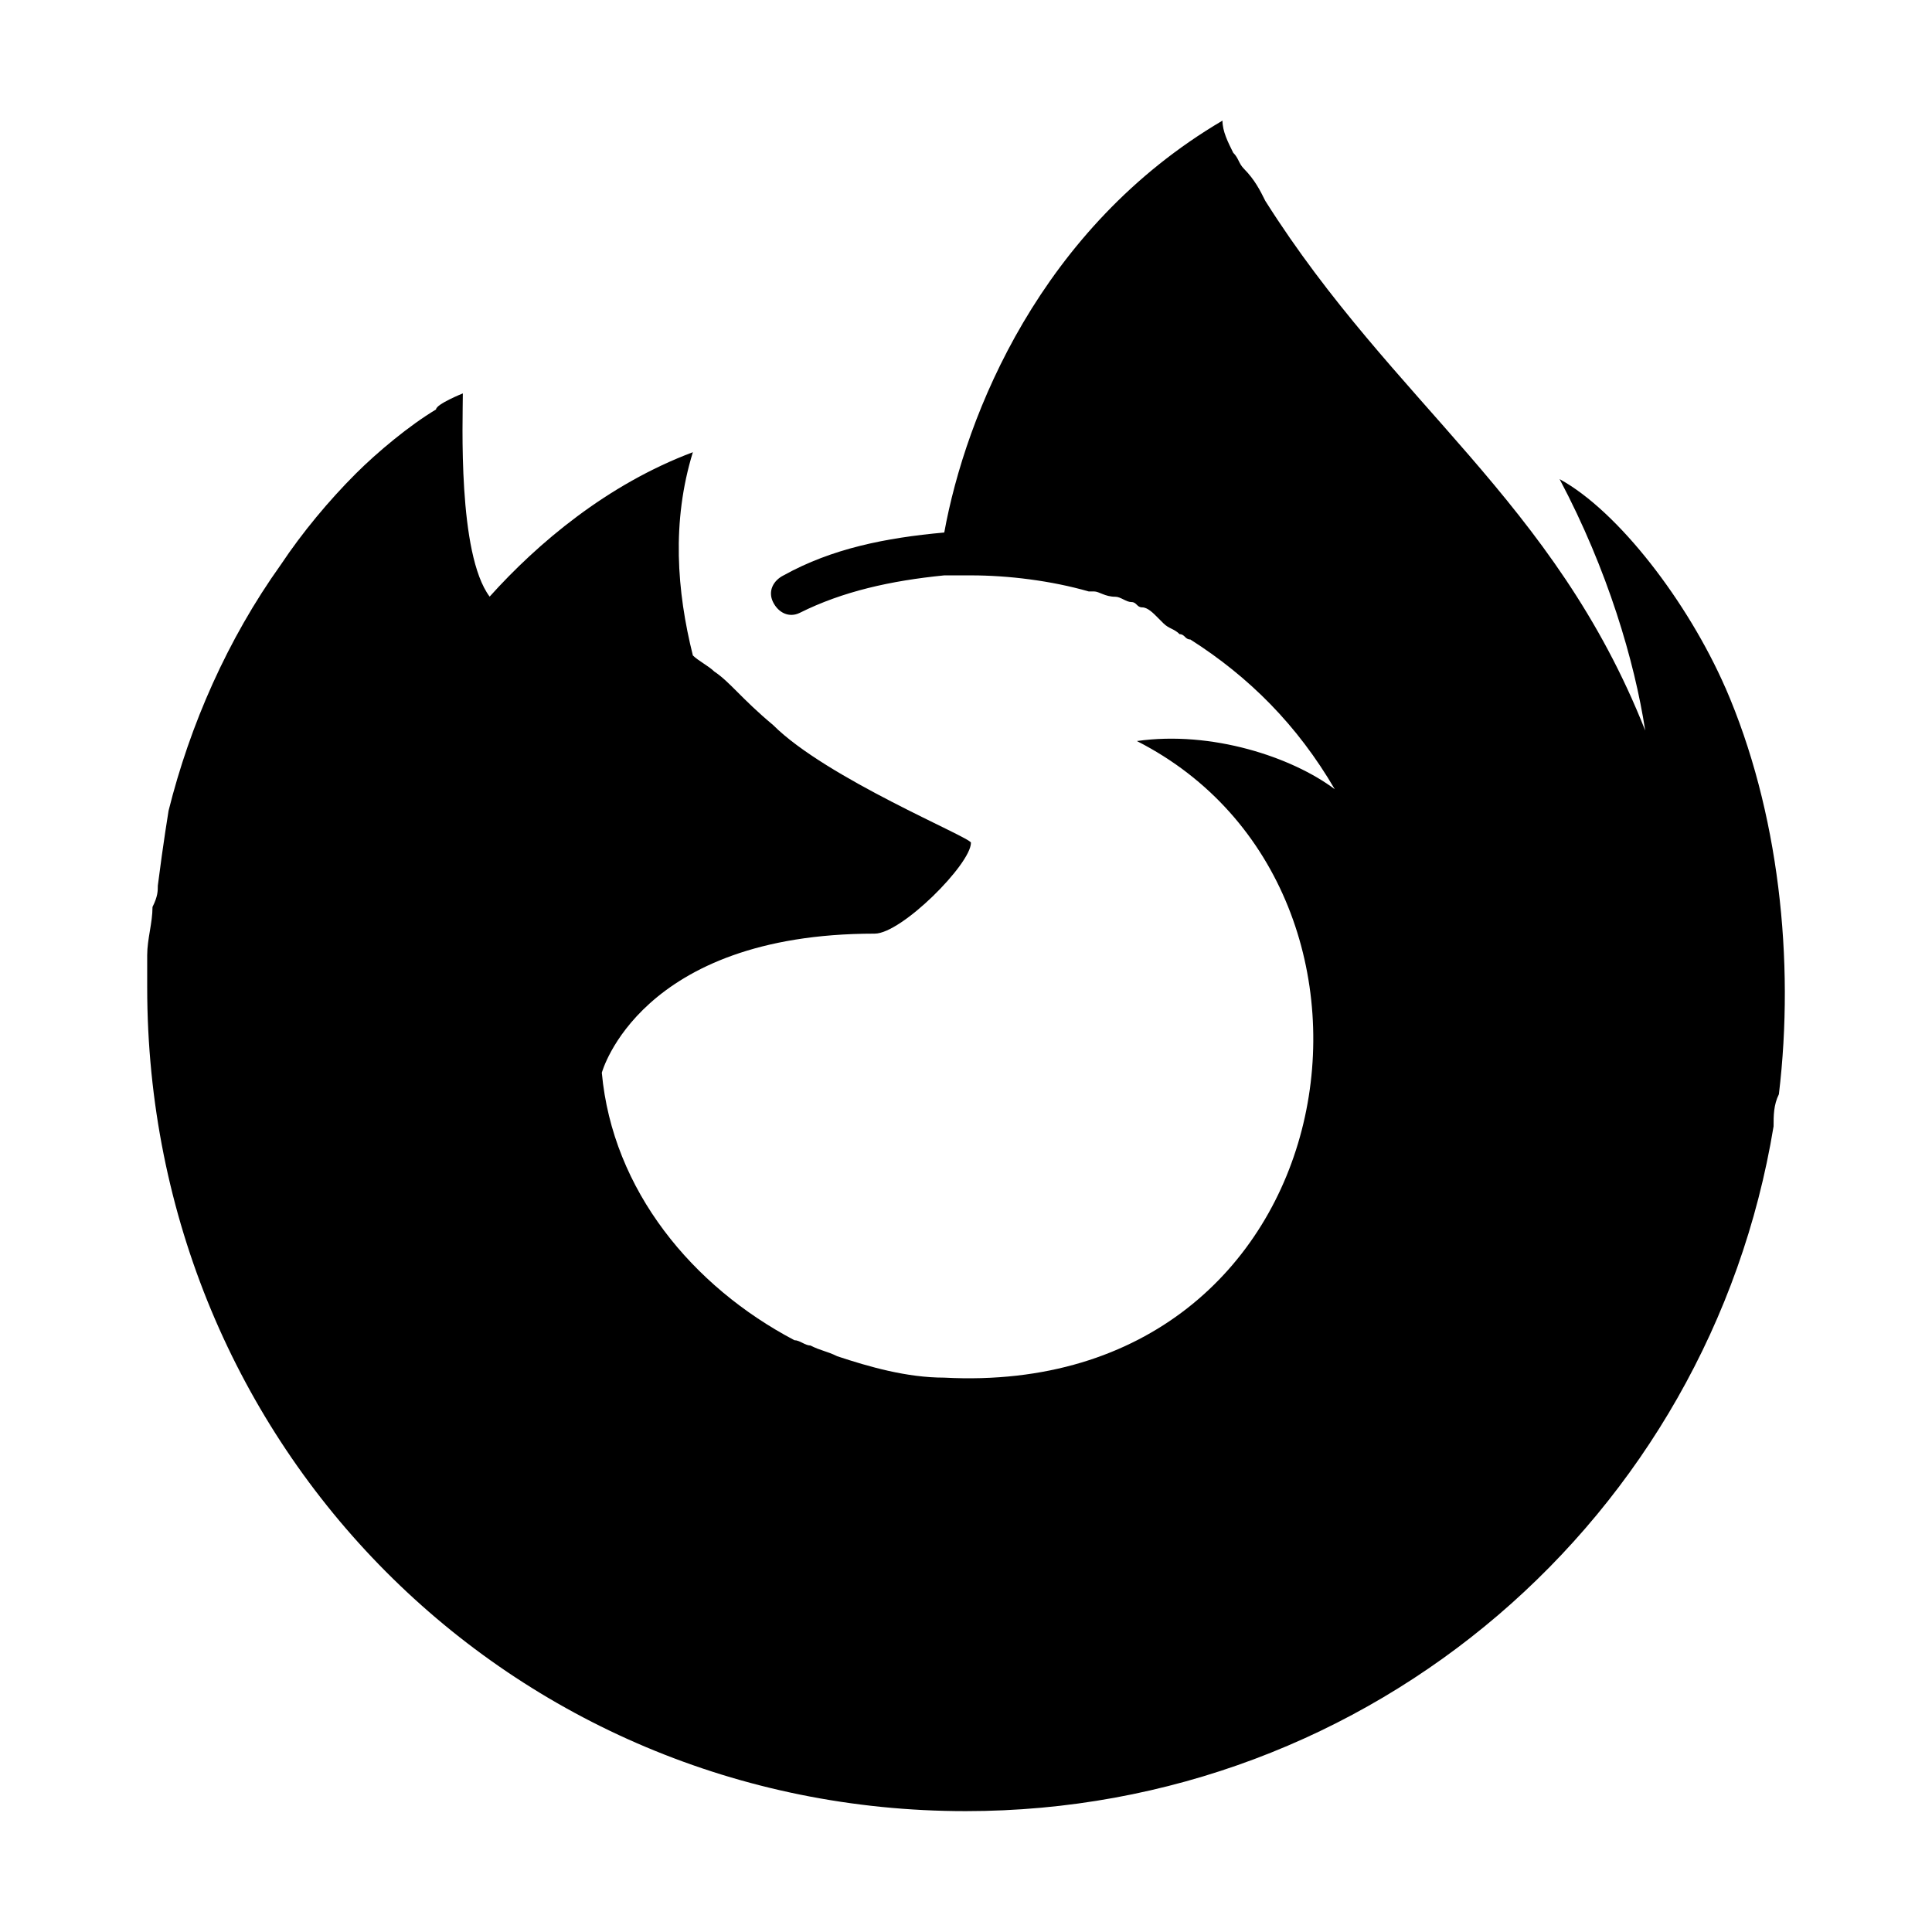
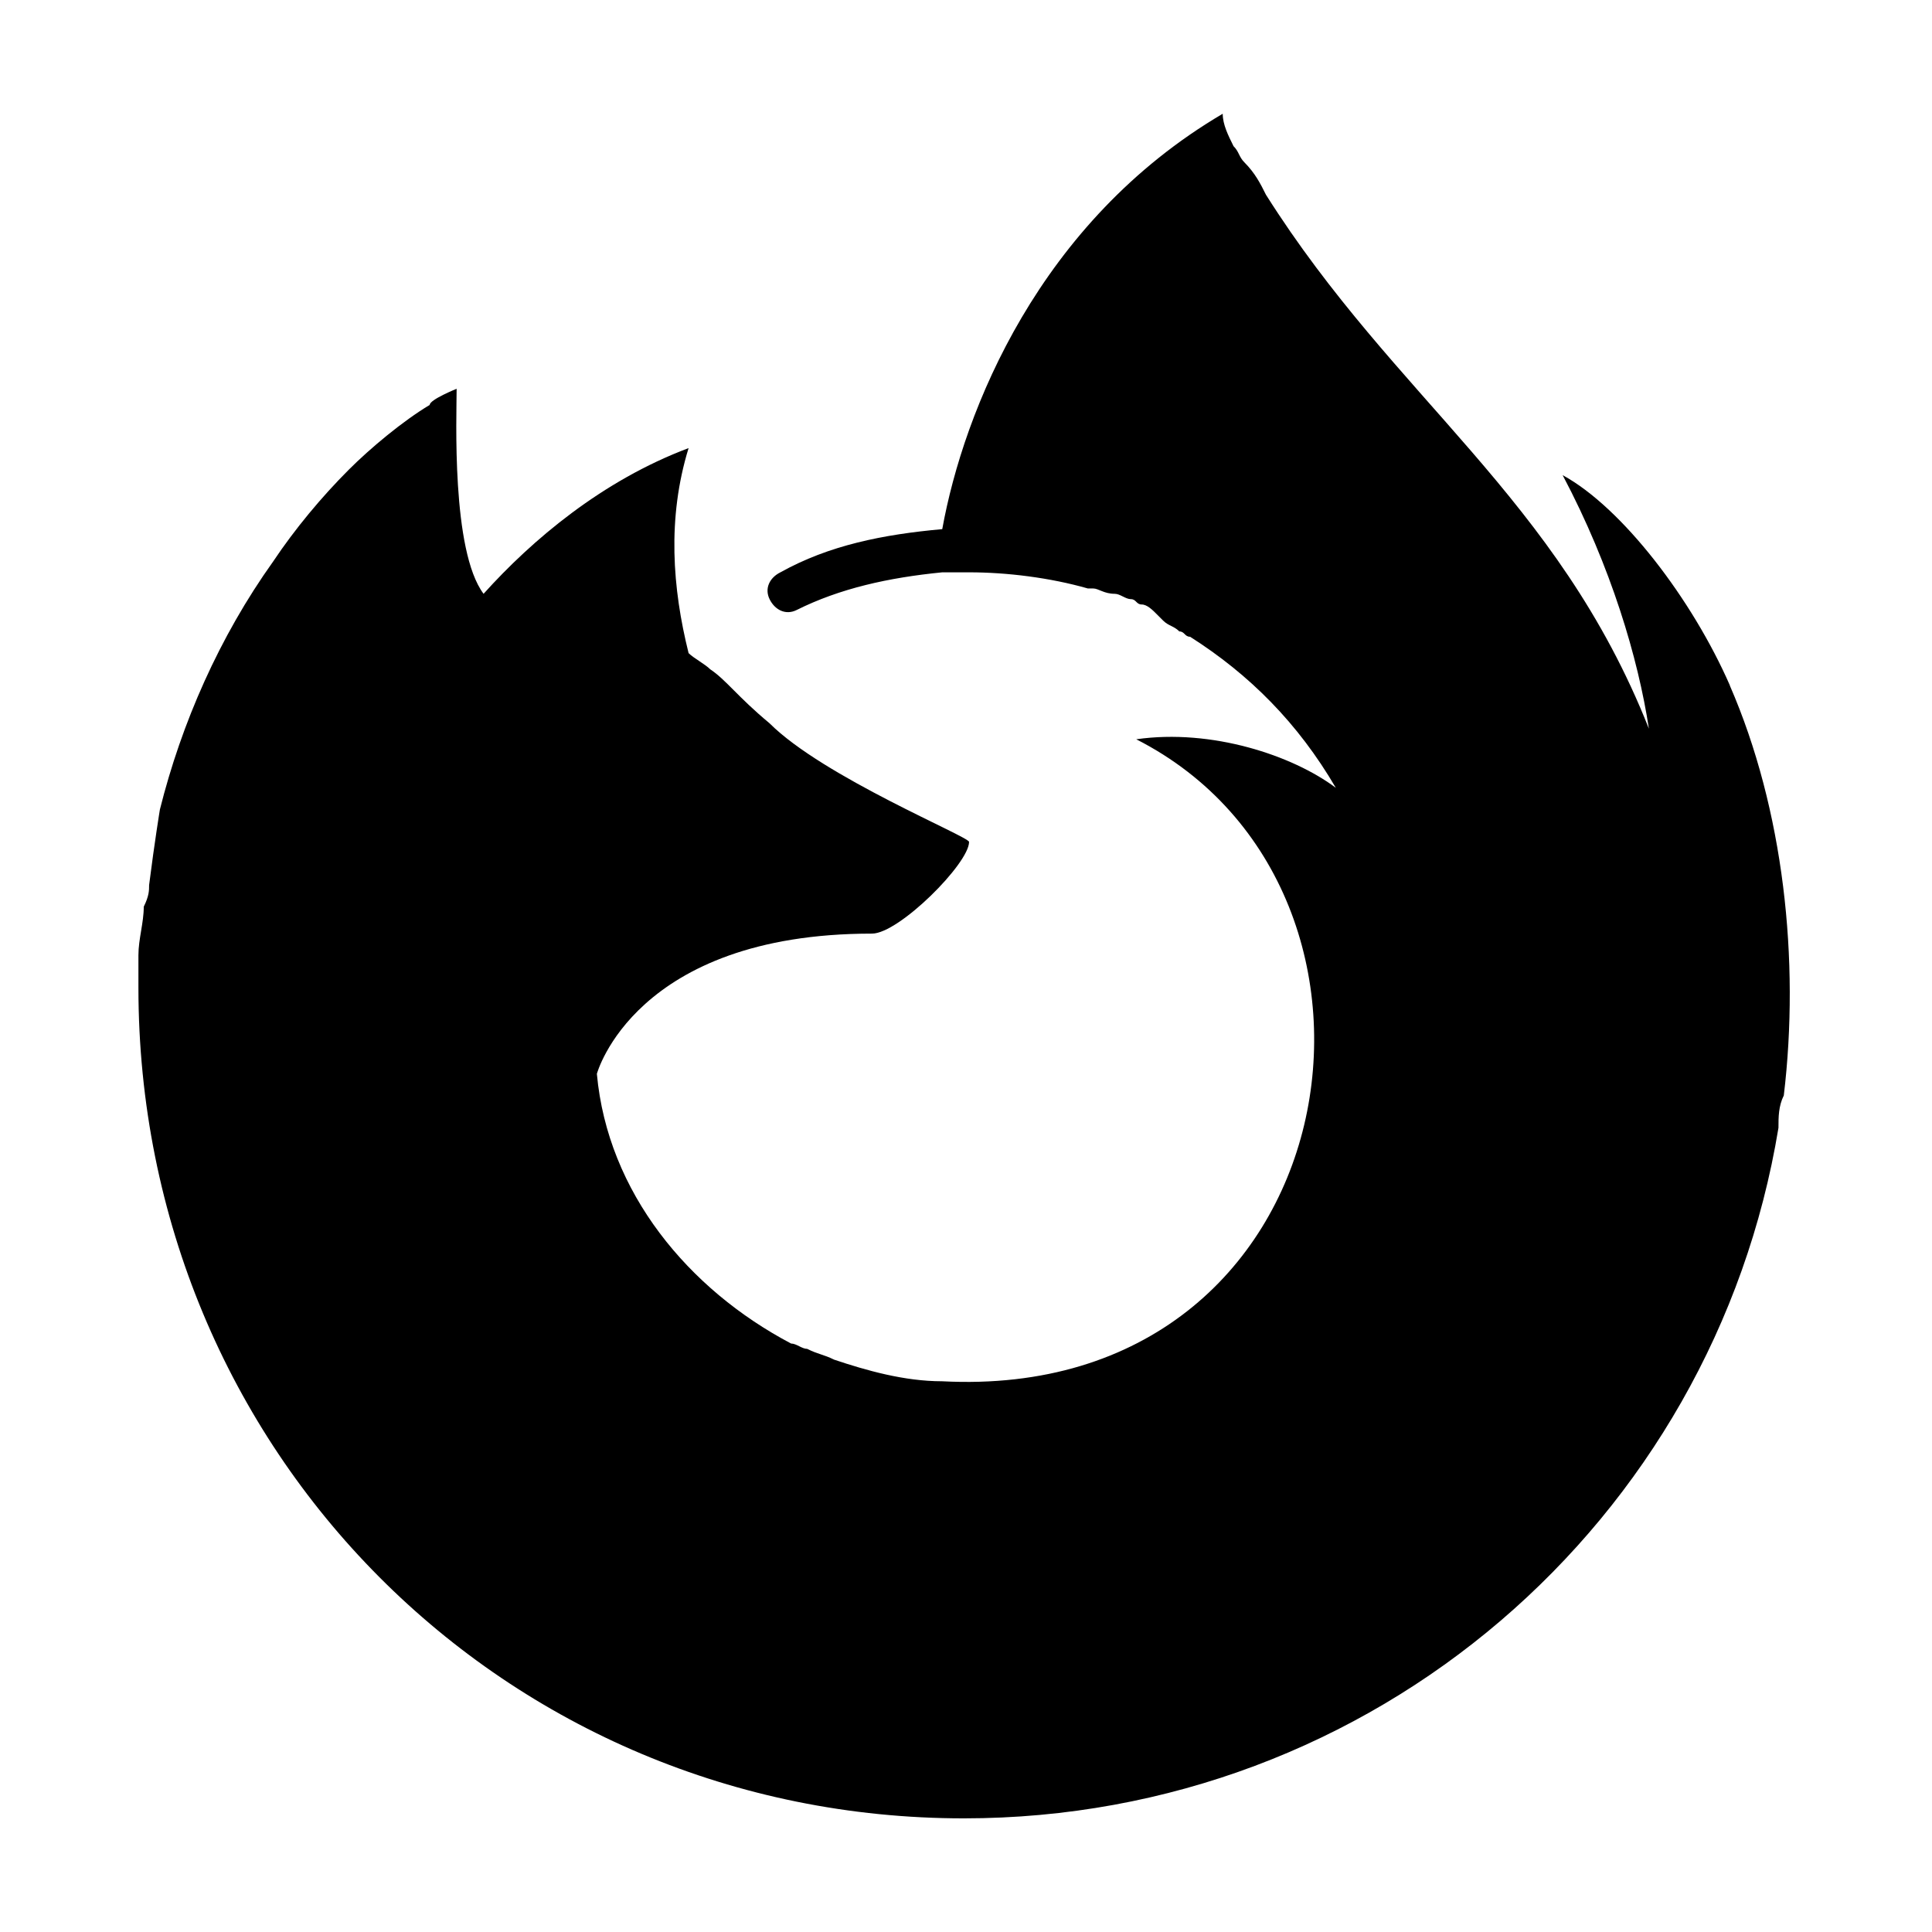
- <svg xmlns="http://www.w3.org/2000/svg" width="16" height="16" version="1.1" viewBox="0 0 16 16">
-   <path d="m6.137 5.253zm-1.639-.842zm9.791 1.285c-.31-.709-.886-1.462-1.373-1.728.399.753.62 1.506.709 2.082-.753-1.905-2.082-2.703-3.146-4.386-.044-.089-.089-.177-.177-.266-.044-.044-.044-.089-.089-.133-.044-.089-.089-.177-.089-.266-1.506.886-2.127 2.437-2.304 3.411-.487.044-.93.133-1.329.354-.089.044-.133.133-.089.222.044.089.133.133.222.089.354-.177.753-.266 1.196-.31h.044.177c.31 0 .665.044.975.133h.044c.044 0 .089.044.177.044.044 0 .089.044.133.044.044 0 .044.044.089.044.044 0 .089.044.133.089l.044.044c.044.044.089.044.133.089.044 0 .044.044.089.044.487.31.886.709 1.196 1.24-.354-.266-1.019-.487-1.639-.399 2.437 1.24 1.772 5.449-1.595 5.272-.31 0-.62-.089-.886-.177-.089-.044-.133-.044-.222-.089-.044 0-.089-.044-.133-.044-.842-.443-1.506-1.24-1.595-2.215 0 0 .31-1.152 2.26-1.152.222 0 .797-.576.797-.753 0-.044-1.196-.532-1.639-.975-.266-.222-.354-.354-.487-.443-.044-.044-.133-.089-.177-.133-.133-.532-.177-1.108 0-1.683-.709.266-1.285.753-1.683 1.196-.266-.354-.222-1.462-.222-1.683 0 0-.222.089-.222.133-.222.133-.487.354-.665.532-.222.222-.443.487-.62.753-.443.62-.753 1.329-.93 2.038 0 0-.044.266-.089.62 0 .044 0 .089-.044.177 0 .133-.044.266-.044.399v.222.044c-1e-7 3.81 3.013 6.823 6.779 6.823 3.367 0 6.158-2.437 6.69-5.671 0-.089 0-.177.044-.266.133-1.108 0-2.348-.443-3.367z" />
+ <svg xmlns="http://www.w3.org/2000/svg" width="17" height="17" version="1.1" viewBox="0 0 17 17">
+   <path d="m6.488 5.557m-1.756-.902m10.49 1.377c-.332-.759-.949-1.566-1.472-1.851.427.807.665 1.614.759 2.231-.807-2.041-2.231-2.896-3.37-4.699-.047-.095-.095-.19-.19-.285-.047-.047-.047-.095-.095-.142-.047-.095-.095-.19-.095-.285-1.614.949-2.279 2.611-2.468 3.655-.522.047-.997.142-1.424.38-.095.047-.142.142-.095.237.047.095.142.142.237.095.38-.19.807-.285 1.282-.332h.237c.332 0 .712.047 1.044.142h.047c.047 0 .095.047.19.047.047 0 .095.047.142.047.047 0 .047.047.095.047.047 0 .095.047.142.095l.047.047c.047.047.095.047.142.095.047 0 .047.047.095.047.522.332.949.759 1.282 1.329-.38-.285-1.092-.522-1.756-.427 2.611 1.329 1.899 5.838-1.709 5.649-.332 0-.665-.095-.949-.19-.095-.047-.142-.047-.237-.095-.047 0-.095-.047-.142-.047-.902-.475-1.614-1.329-1.709-2.373 0 0 .332-1.234 2.421-1.234.237 0 .854-.617.854-.807 0-.047-1.282-.57-1.756-1.044-.285-.237-.38-.38-.522-.475-.047-.047-.142-.095-.19-.142-.142-.57-.19-1.187 0-1.804-.759.285-1.377.807-1.804 1.282-.285-.38-.237-1.566-.237-1.804 0 0-.237.095-.237.142-.237.142-.522.38-.712.57-.237.237-.475.522-.665.807-.475.665-.807 1.424-.997 2.183 0 0-.047.285-.095.665 0 .047 0 .095-.047.19 0 .142-.047.285-.047.427v.285c8e-7 4.082 3.228 7.31 7.263 7.31 3.607 0 6.598-2.611 7.168-6.076 0-.095 0-.19.047-.285.142-1.187 0-2.516-.475-3.607z" />
</svg>
